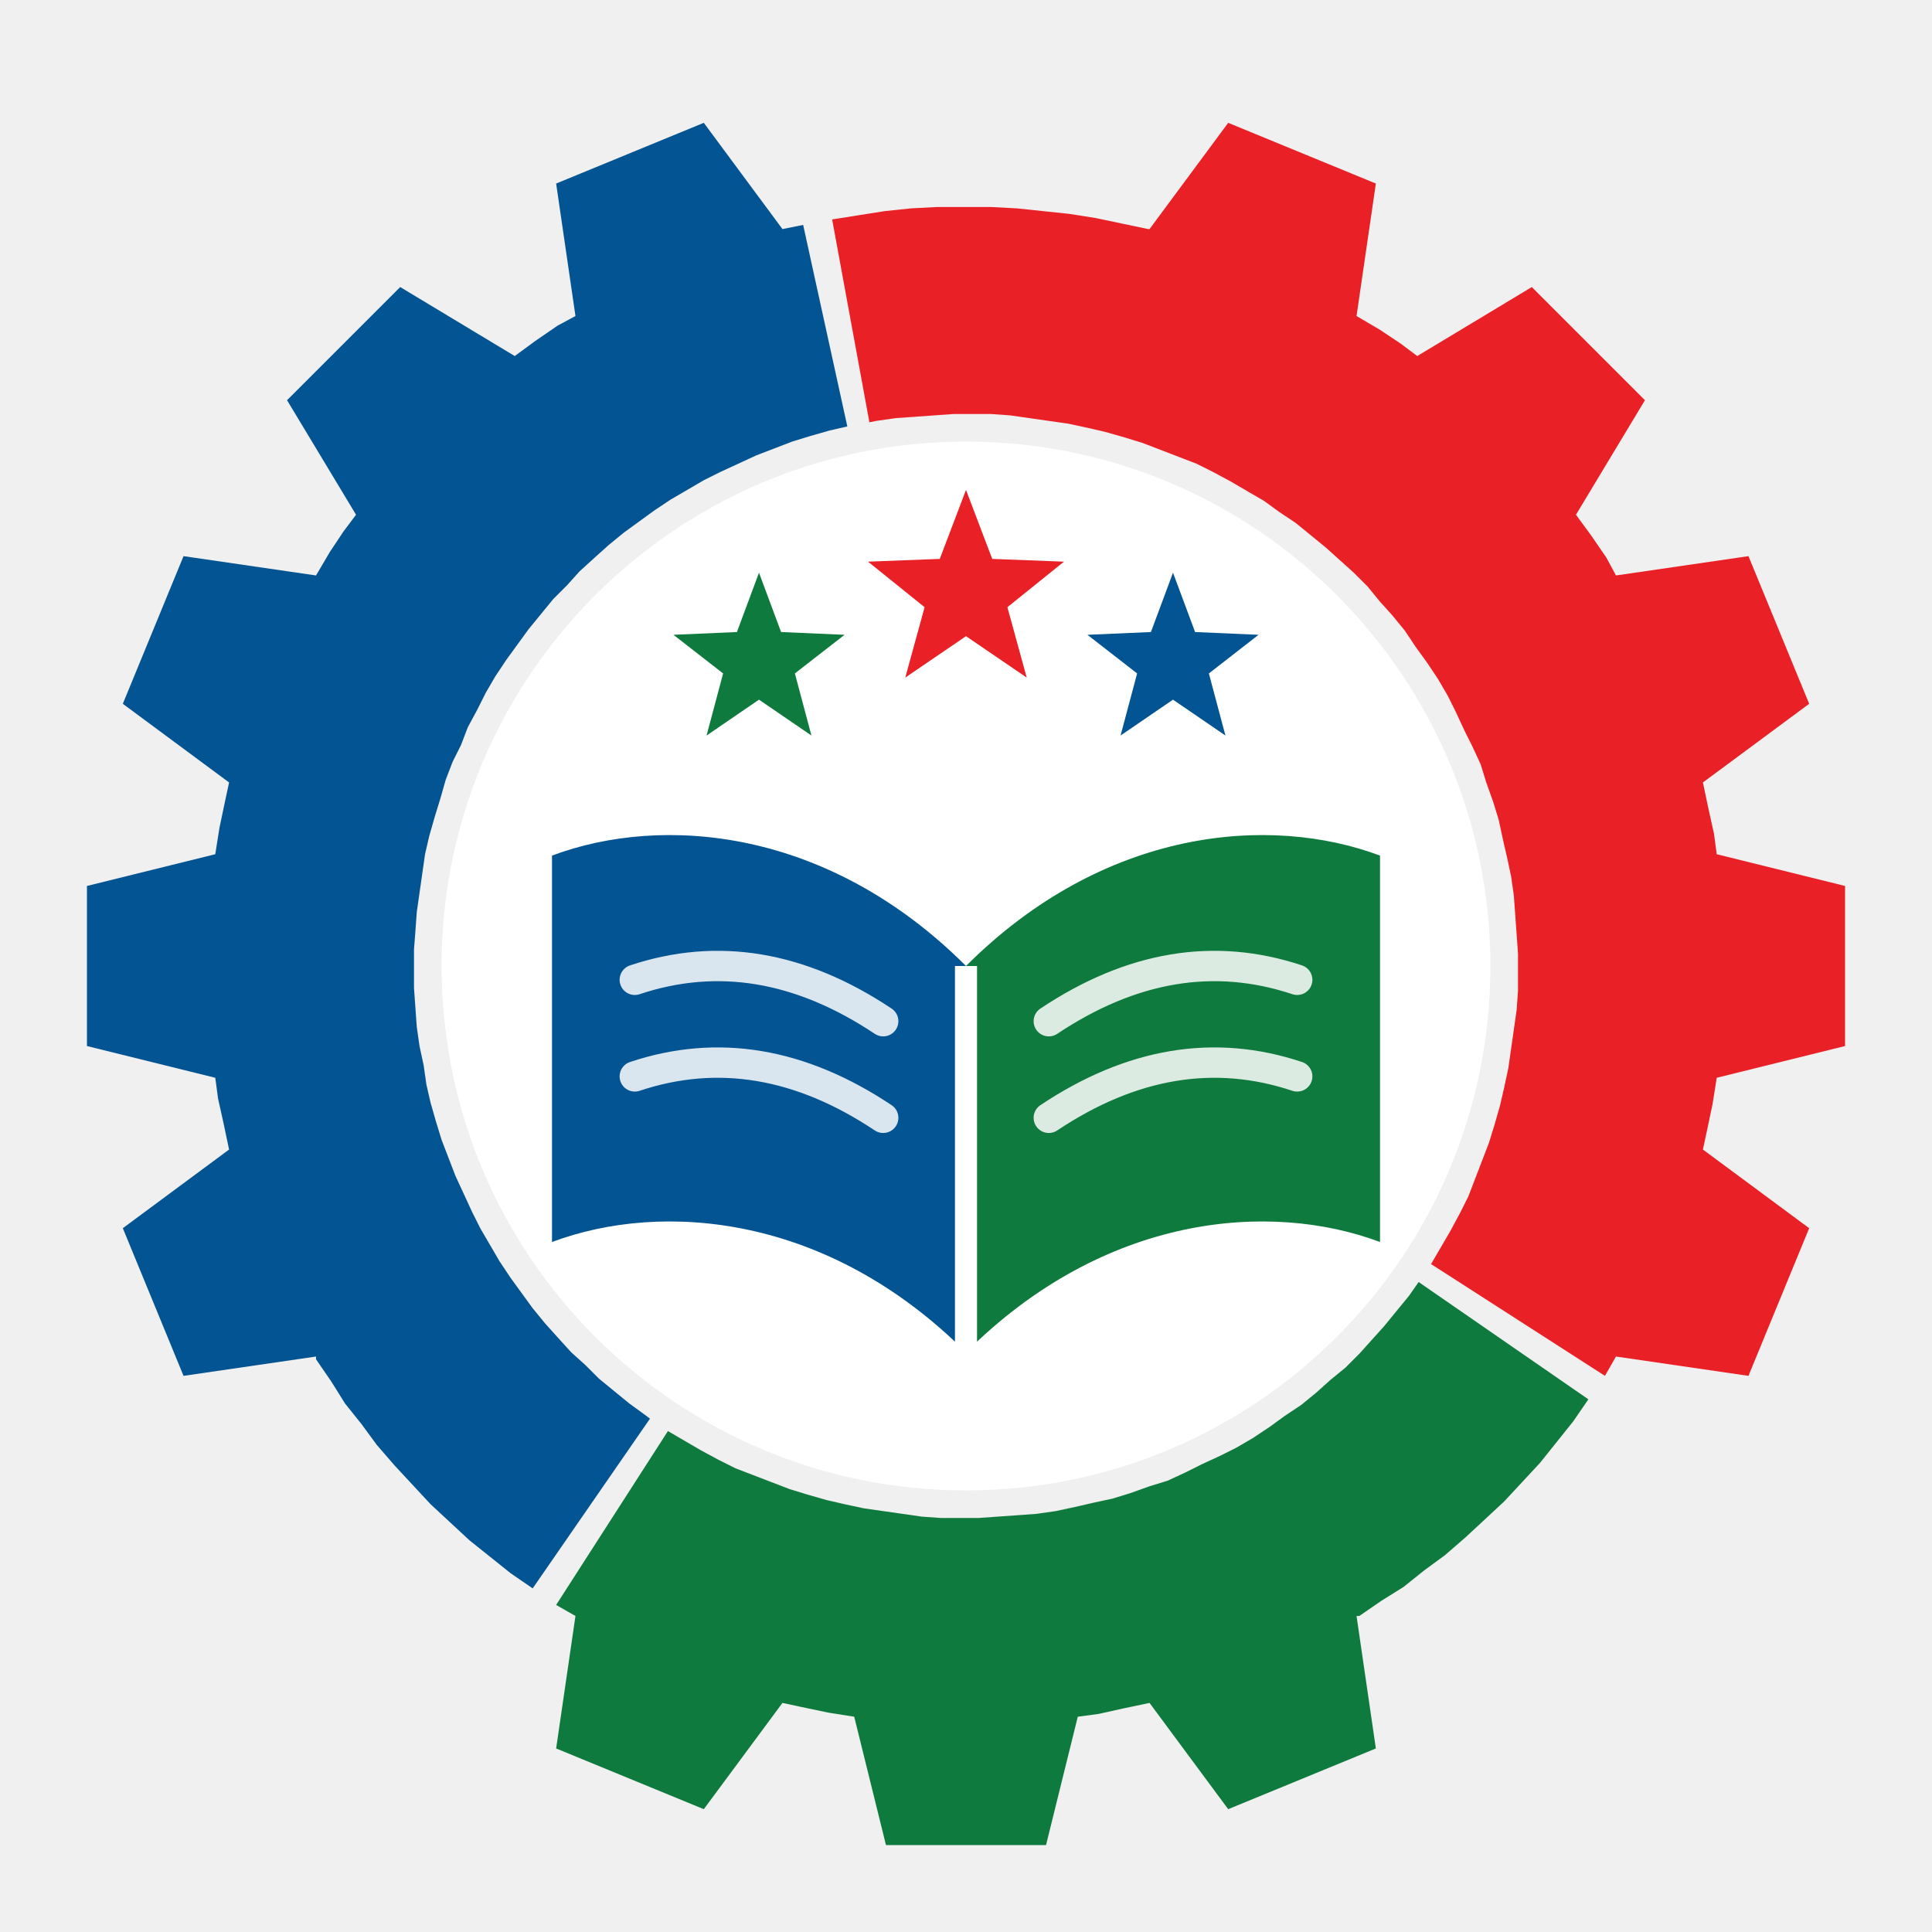
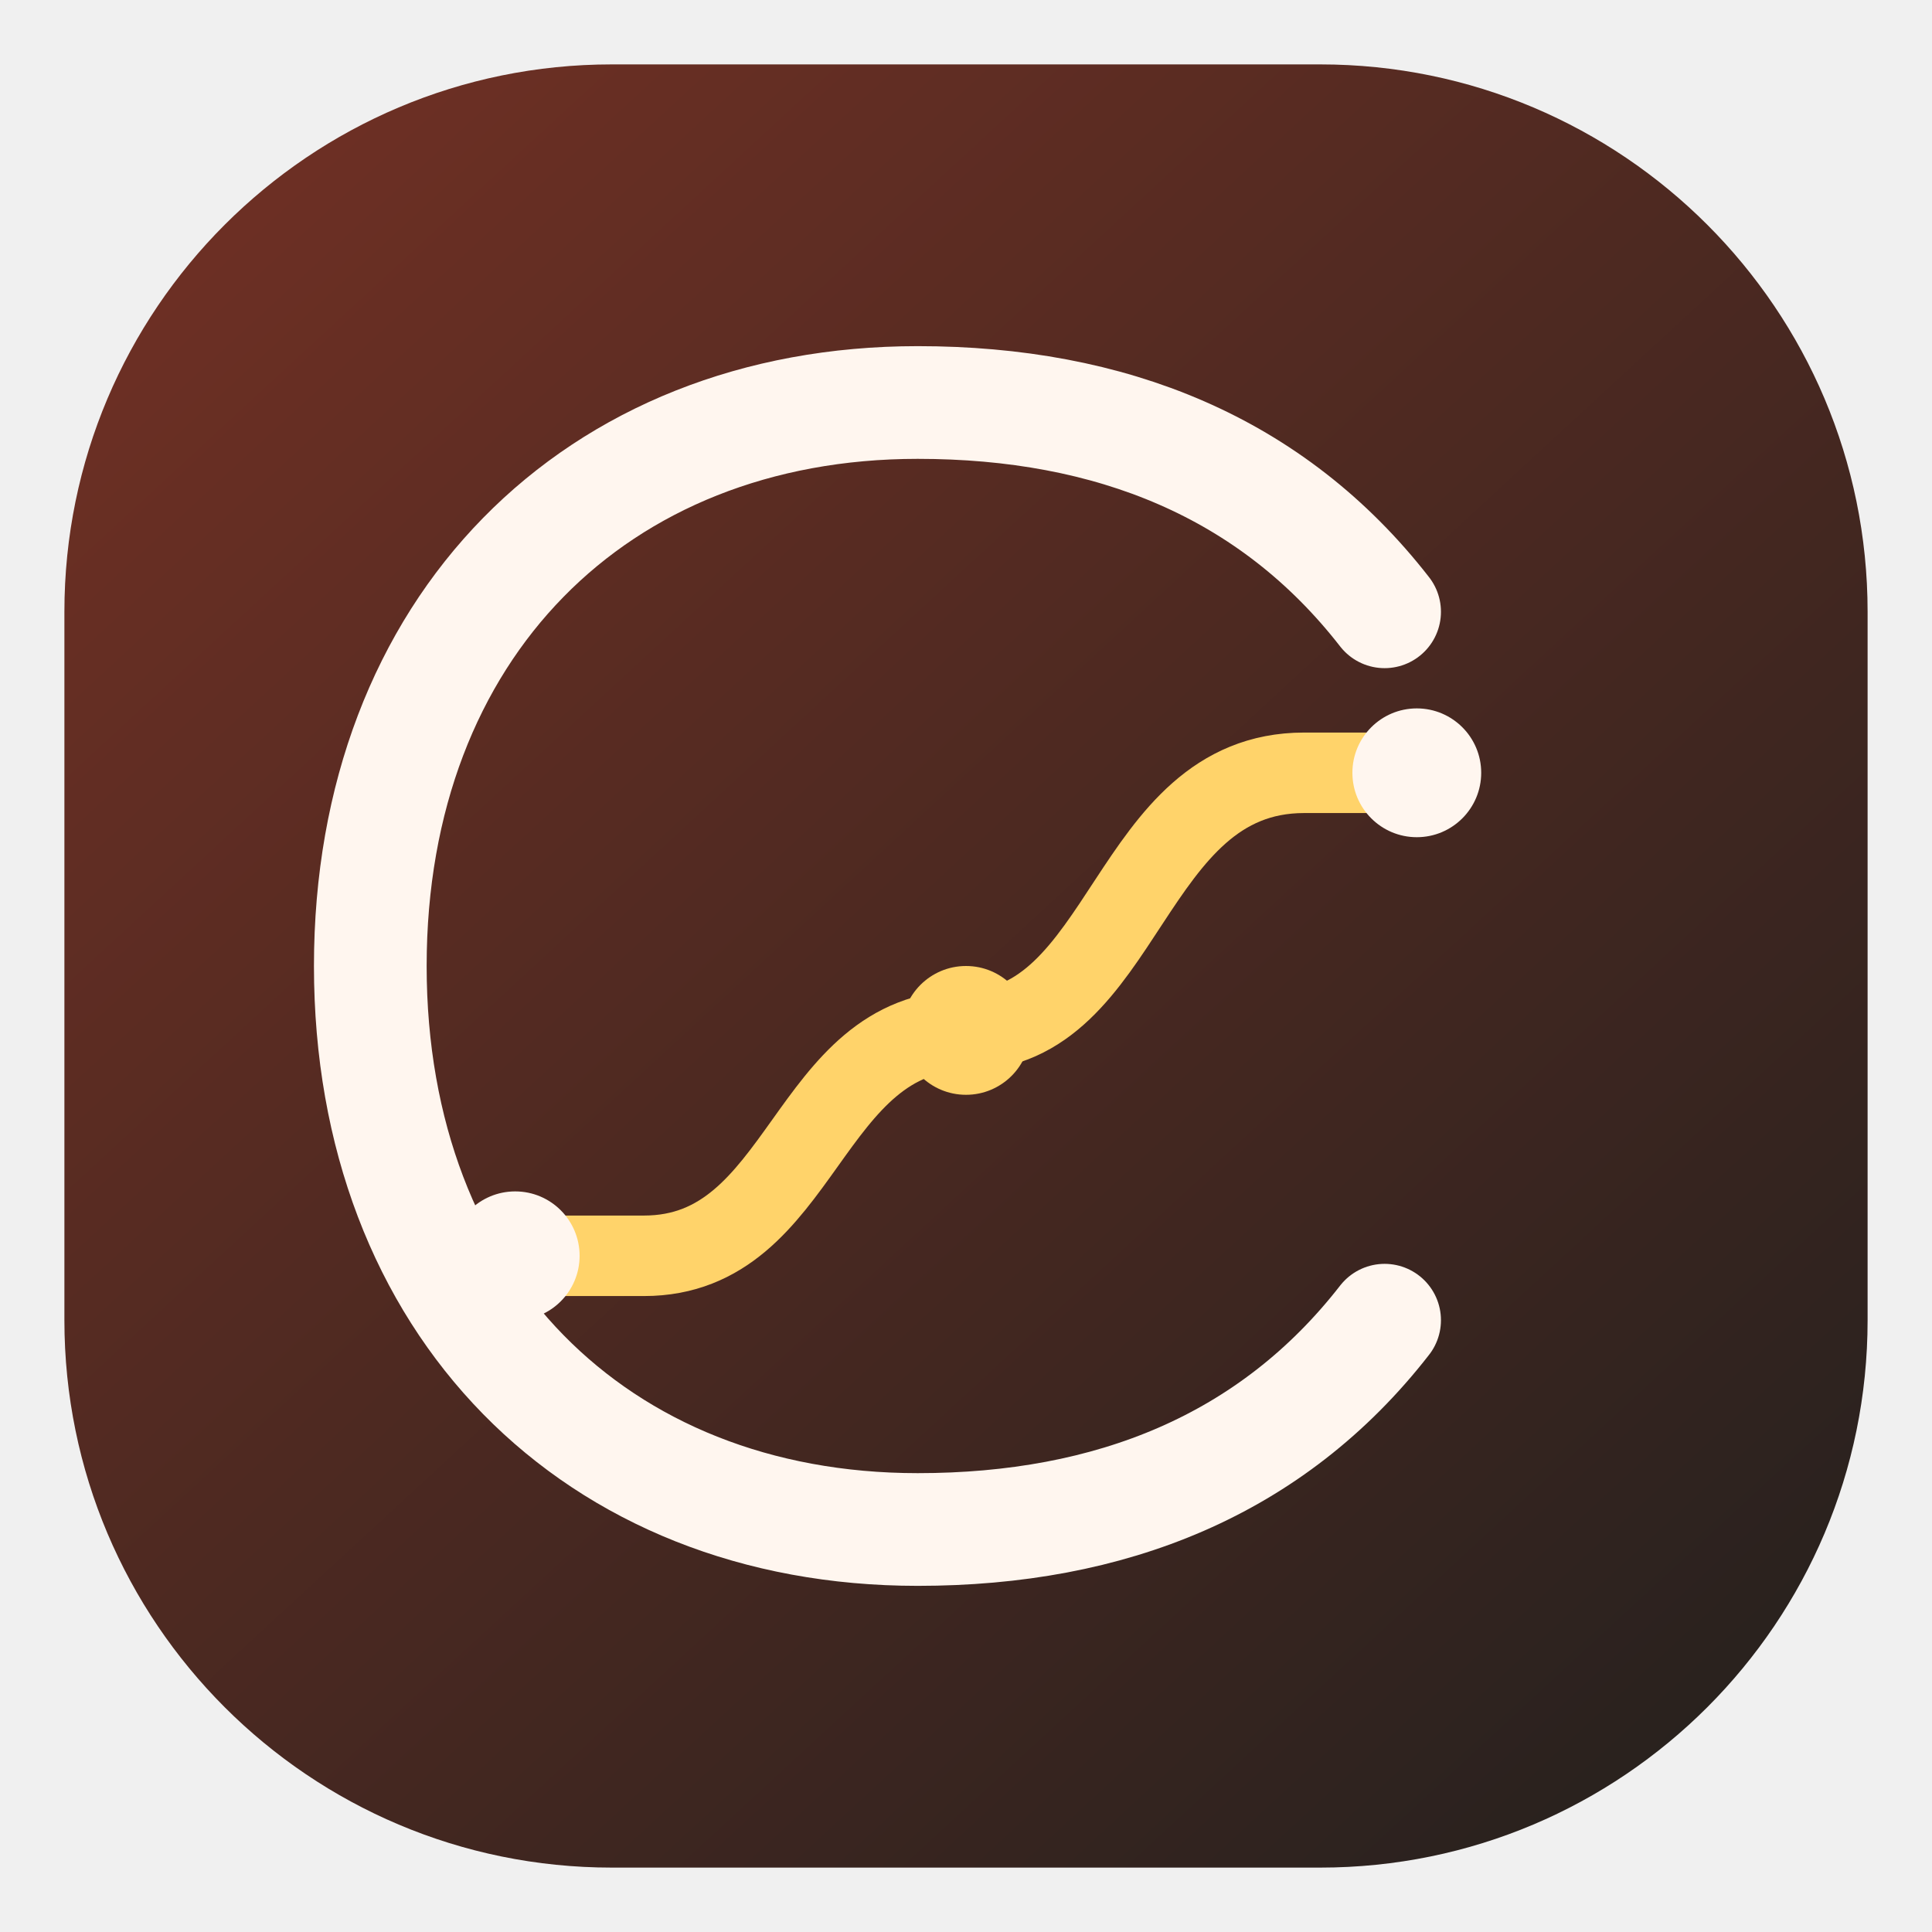
- <svg xmlns="http://www.w3.org/2000/svg" viewBox="0 0 140 140" fill="none">
-   <path d="M60.3 15.9 L60.3 15.9 L62.2 15.6 L64.1 15.3 L66.0 15.1 L67.9 15.0 L69.9 15.0 L71.8 15.0 L73.7 15.1 L75.6 15.3 L77.5 15.5 L79.4 15.8 L81.3 16.2 L83.2 16.6 L83.3 16.6 L89.0 8.9 L99.7 13.3 L98.3 22.9 L98.3 22.9 L100.0 23.9 L101.5 24.9 L102.7 25.8 L111.0 20.8 L119.2 29.0 L114.2 37.3 L114.2 37.3 L115.3 38.8 L116.4 40.4 L117.1 41.7 L126.7 40.3 L131.1 51.0 L123.4 56.7 L123.4 56.7 L123.8 58.6 L124.2 60.4 L124.4 61.9 L133.7 64.2 L133.7 75.8 L124.4 78.1 L124.4 78.1 L124.1 80.0 L123.7 81.9 L123.4 83.3 L131.1 89.0 L126.7 99.7 L117.1 98.3 L117.1 98.3 L116.3 99.7 L103.7 91.6 L104.4 90.4 L105.1 89.2 L105.8 87.9 L106.4 86.7 L106.9 85.4 L107.4 84.1 L107.9 82.8 L108.3 81.5 L108.7 80.1 L109.0 78.8 L109.3 77.4 L109.5 76.0 L109.7 74.6 L109.9 73.2 L110.0 71.8 L110.0 70.5 L110.0 69.1 L109.9 67.7 L109.8 66.3 L109.7 64.9 L109.5 63.5 L109.2 62.1 L108.9 60.8 L108.6 59.4 L108.2 58.1 L107.7 56.7 L107.3 55.4 L106.7 54.1 L106.1 52.9 L105.5 51.6 L104.9 50.4 L104.2 49.2 L103.4 48.0 L102.6 46.9 L101.8 45.7 L100.9 44.6 L100.0 43.6 L99.1 42.5 L98.1 41.5 L97.1 40.6 L96.1 39.7 L95.0 38.8 L93.9 37.9 L92.7 37.1 L91.6 36.3 L90.4 35.6 L89.2 34.9 L87.9 34.2 L86.7 33.6 L85.4 33.1 L84.1 32.6 L82.8 32.1 L81.5 31.7 L80.1 31.3 L78.8 31.0 L77.4 30.7 L76.0 30.5 L74.6 30.3 L73.2 30.1 L71.8 30.0 L70.5 30.0 L69.1 30.0 L67.7 30.1 L66.3 30.2 L64.9 30.3 L63.5 30.5 L63.0 30.6Z" fill="#ea2027" />
-   <path d="M115.1 101.4 L115.1 101.4 L114.0 103.0 L112.8 104.5 L111.6 106.0 L110.3 107.4 L109.0 108.8 L107.6 110.1 L106.2 111.4 L104.7 112.7 L103.2 113.8 L101.7 115.0 L100.1 116.0 L98.5 117.1 L98.3 117.1 L99.7 126.7 L89.0 131.1 L83.3 123.4 L83.3 123.4 L81.4 123.8 L79.6 124.2 L78.1 124.4 L75.8 133.7 L64.2 133.7 L61.9 124.4 L61.9 124.4 L60.0 124.1 L58.1 123.7 L56.7 123.4 L51.0 131.1 L40.3 126.7 L41.7 117.1 L41.7 117.1 L40.3 116.3 L48.4 103.7 L49.6 104.4 L50.8 105.1 L52.1 105.8 L53.3 106.4 L54.6 106.9 L55.9 107.4 L57.2 107.9 L58.5 108.3 L59.9 108.7 L61.2 109.0 L62.6 109.3 L64.0 109.5 L65.4 109.7 L66.8 109.9 L68.2 110.0 L69.5 110.0 L70.9 110.0 L72.3 109.9 L73.7 109.8 L75.1 109.7 L76.5 109.5 L77.9 109.2 L79.2 108.9 L80.6 108.6 L81.9 108.2 L83.3 107.7 L84.6 107.3 L85.9 106.7 L87.1 106.1 L88.4 105.5 L89.6 104.9 L90.8 104.2 L92.0 103.4 L93.1 102.6 L94.3 101.8 L95.4 100.9 L96.4 100.0 L97.5 99.1 L98.5 98.1 L99.4 97.1 L100.3 96.1 L101.2 95.0 L102.1 93.9 L102.8 92.9Z" fill="#0f7a3d" />
-   <path d="M38.6 115.1 L38.6 115.1 L37.0 114.0 L35.5 112.8 L34.0 111.6 L32.6 110.3 L31.2 109.0 L29.9 107.6 L28.6 106.2 L27.3 104.7 L26.2 103.2 L25.0 101.7 L24.0 100.1 L22.9 98.5 L22.9 98.3 L13.3 99.7 L8.9 89.0 L16.6 83.3 L16.6 83.3 L16.2 81.4 L15.8 79.6 L15.6 78.1 L6.3 75.8 L6.3 64.2 L15.6 61.9 L15.6 61.9 L15.9 60.0 L16.3 58.1 L16.6 56.7 L8.9 51.0 L13.3 40.3 L22.9 41.7 L22.9 41.7 L23.9 40.0 L24.9 38.5 L25.8 37.3 L20.8 29.0 L29.0 20.8 L37.3 25.8 L37.3 25.8 L38.8 24.7 L40.4 23.6 L41.7 22.9 L40.3 13.3 L51.0 8.9 L56.7 16.6 L56.7 16.6 L58.2 16.3 L61.4 30.9 L60.1 31.2 L58.7 31.6 L57.4 32.0 L56.1 32.5 L54.8 33.0 L53.5 33.6 L52.2 34.2 L51.0 34.8 L49.8 35.5 L48.6 36.2 L47.4 37.0 L46.3 37.8 L45.2 38.6 L44.1 39.5 L43.1 40.4 L42.0 41.4 L41.1 42.4 L40.1 43.4 L39.2 44.5 L38.3 45.6 L37.5 46.7 L36.7 47.8 L35.9 49.0 L35.2 50.2 L34.6 51.4 L33.9 52.7 L33.4 54.0 L32.8 55.2 L32.3 56.5 L31.9 57.9 L31.5 59.2 L31.1 60.6 L30.8 61.9 L30.6 63.3 L30.4 64.7 L30.2 66.1 L30.1 67.5 L30.0 68.8 L30.0 70.2 L30.0 71.6 L30.1 73.0 L30.2 74.4 L30.4 75.8 L30.7 77.2 L30.9 78.6 L31.2 79.9 L31.6 81.3 L32.0 82.6 L32.5 83.9 L33.0 85.2 L33.6 86.5 L34.2 87.8 L34.8 89.0 L35.5 90.2 L36.2 91.4 L37.0 92.6 L37.8 93.7 L38.6 94.8 L39.5 95.9 L40.4 96.9 L41.4 98.0 L42.4 98.9 L43.4 99.9 L44.5 100.8 L45.6 101.7 L46.7 102.5 L47.1 102.8Z" fill="#035492" />
-   <circle cx="70" cy="70" r="38" fill="#fff" />
-   <g>
-     <path d="M70 70 C60 60 48 59 40 62 V90 C48 87 60 88 70 98Z" fill="#035492" />
-     <path d="M70 70 C80 60 92 59 100 62 V90 C92 87 80 88 70 98Z" fill="#0f7a3d" />
-     <path d="M46 71C52 69 58 70 64 74M46 78C52 76 58 77 64 81M76 74C82 70 88 69 94 71M76 81C82 77 88 76 94 78" stroke="#fff" stroke-width="2.2" stroke-linecap="round" fill="none" opacity=".85" />
-     <path d="M70 70V98" stroke="#fff" stroke-width="1.6" />
-   </g>
-   <g>
-     <path d="M55.0 41.5 L56.6 45.8 L61.2 46.0 L57.6 48.8 L58.8 53.3 L55.0 50.7 L51.2 53.3 L52.4 48.8 L48.8 46.0 L53.4 45.8Z" fill="#0f7a3d" />
-     <path d="M70.0 35.5 L71.9 40.5 L77.1 40.7 L73.0 44.0 L74.4 49.1 L70.0 46.1 L65.6 49.1 L67.0 44.0 L62.9 40.7 L68.1 40.5Z" fill="#ea2027" />
-     <path d="M85.0 41.5 L86.6 45.8 L91.2 46.0 L87.6 48.8 L88.8 53.3 L85.0 50.7 L81.2 53.3 L82.4 48.8 L78.8 46.0 L83.4 45.8Z" fill="#035492" />
-   </g>
+ <svg xmlns="http://www.w3.org/2000/svg" viewBox="0 0 120 120" fill="none">
+   <defs>
+     <linearGradient id="mark-bg" x1="13" y1="8" x2="109" y2="112" gradientUnits="userSpaceOnUse">
+       <stop stop-color="#6F3024" />
+       <stop offset="1" stop-color="#26211E" />
+     </linearGradient>
+   </defs>
+   <rect x="4" y="4" width="112" height="112" rx="34" fill="url(#mark-bg)" />
+   <path d="M86 38C79 29 69 25 57 25C37 25 23 39 23 60C23 81 37 95 57 95C69 95 79 91 86 82" stroke="#FFF6EF" stroke-linecap="round" stroke-width="7" />
+   <path d="M32 78H40C50 78 50 64 60 64C70 64 70 48 81 48H88" stroke="#FFD36A" stroke-linecap="round" stroke-width="5" />
+   <circle cx="32" cy="78" r="4" fill="#FFF6EF" />
+   <circle cx="60" cy="64" r="4" fill="#FFD36A" />
+   <circle cx="88" cy="48" r="4" fill="#FFF6EF" />
</svg>
